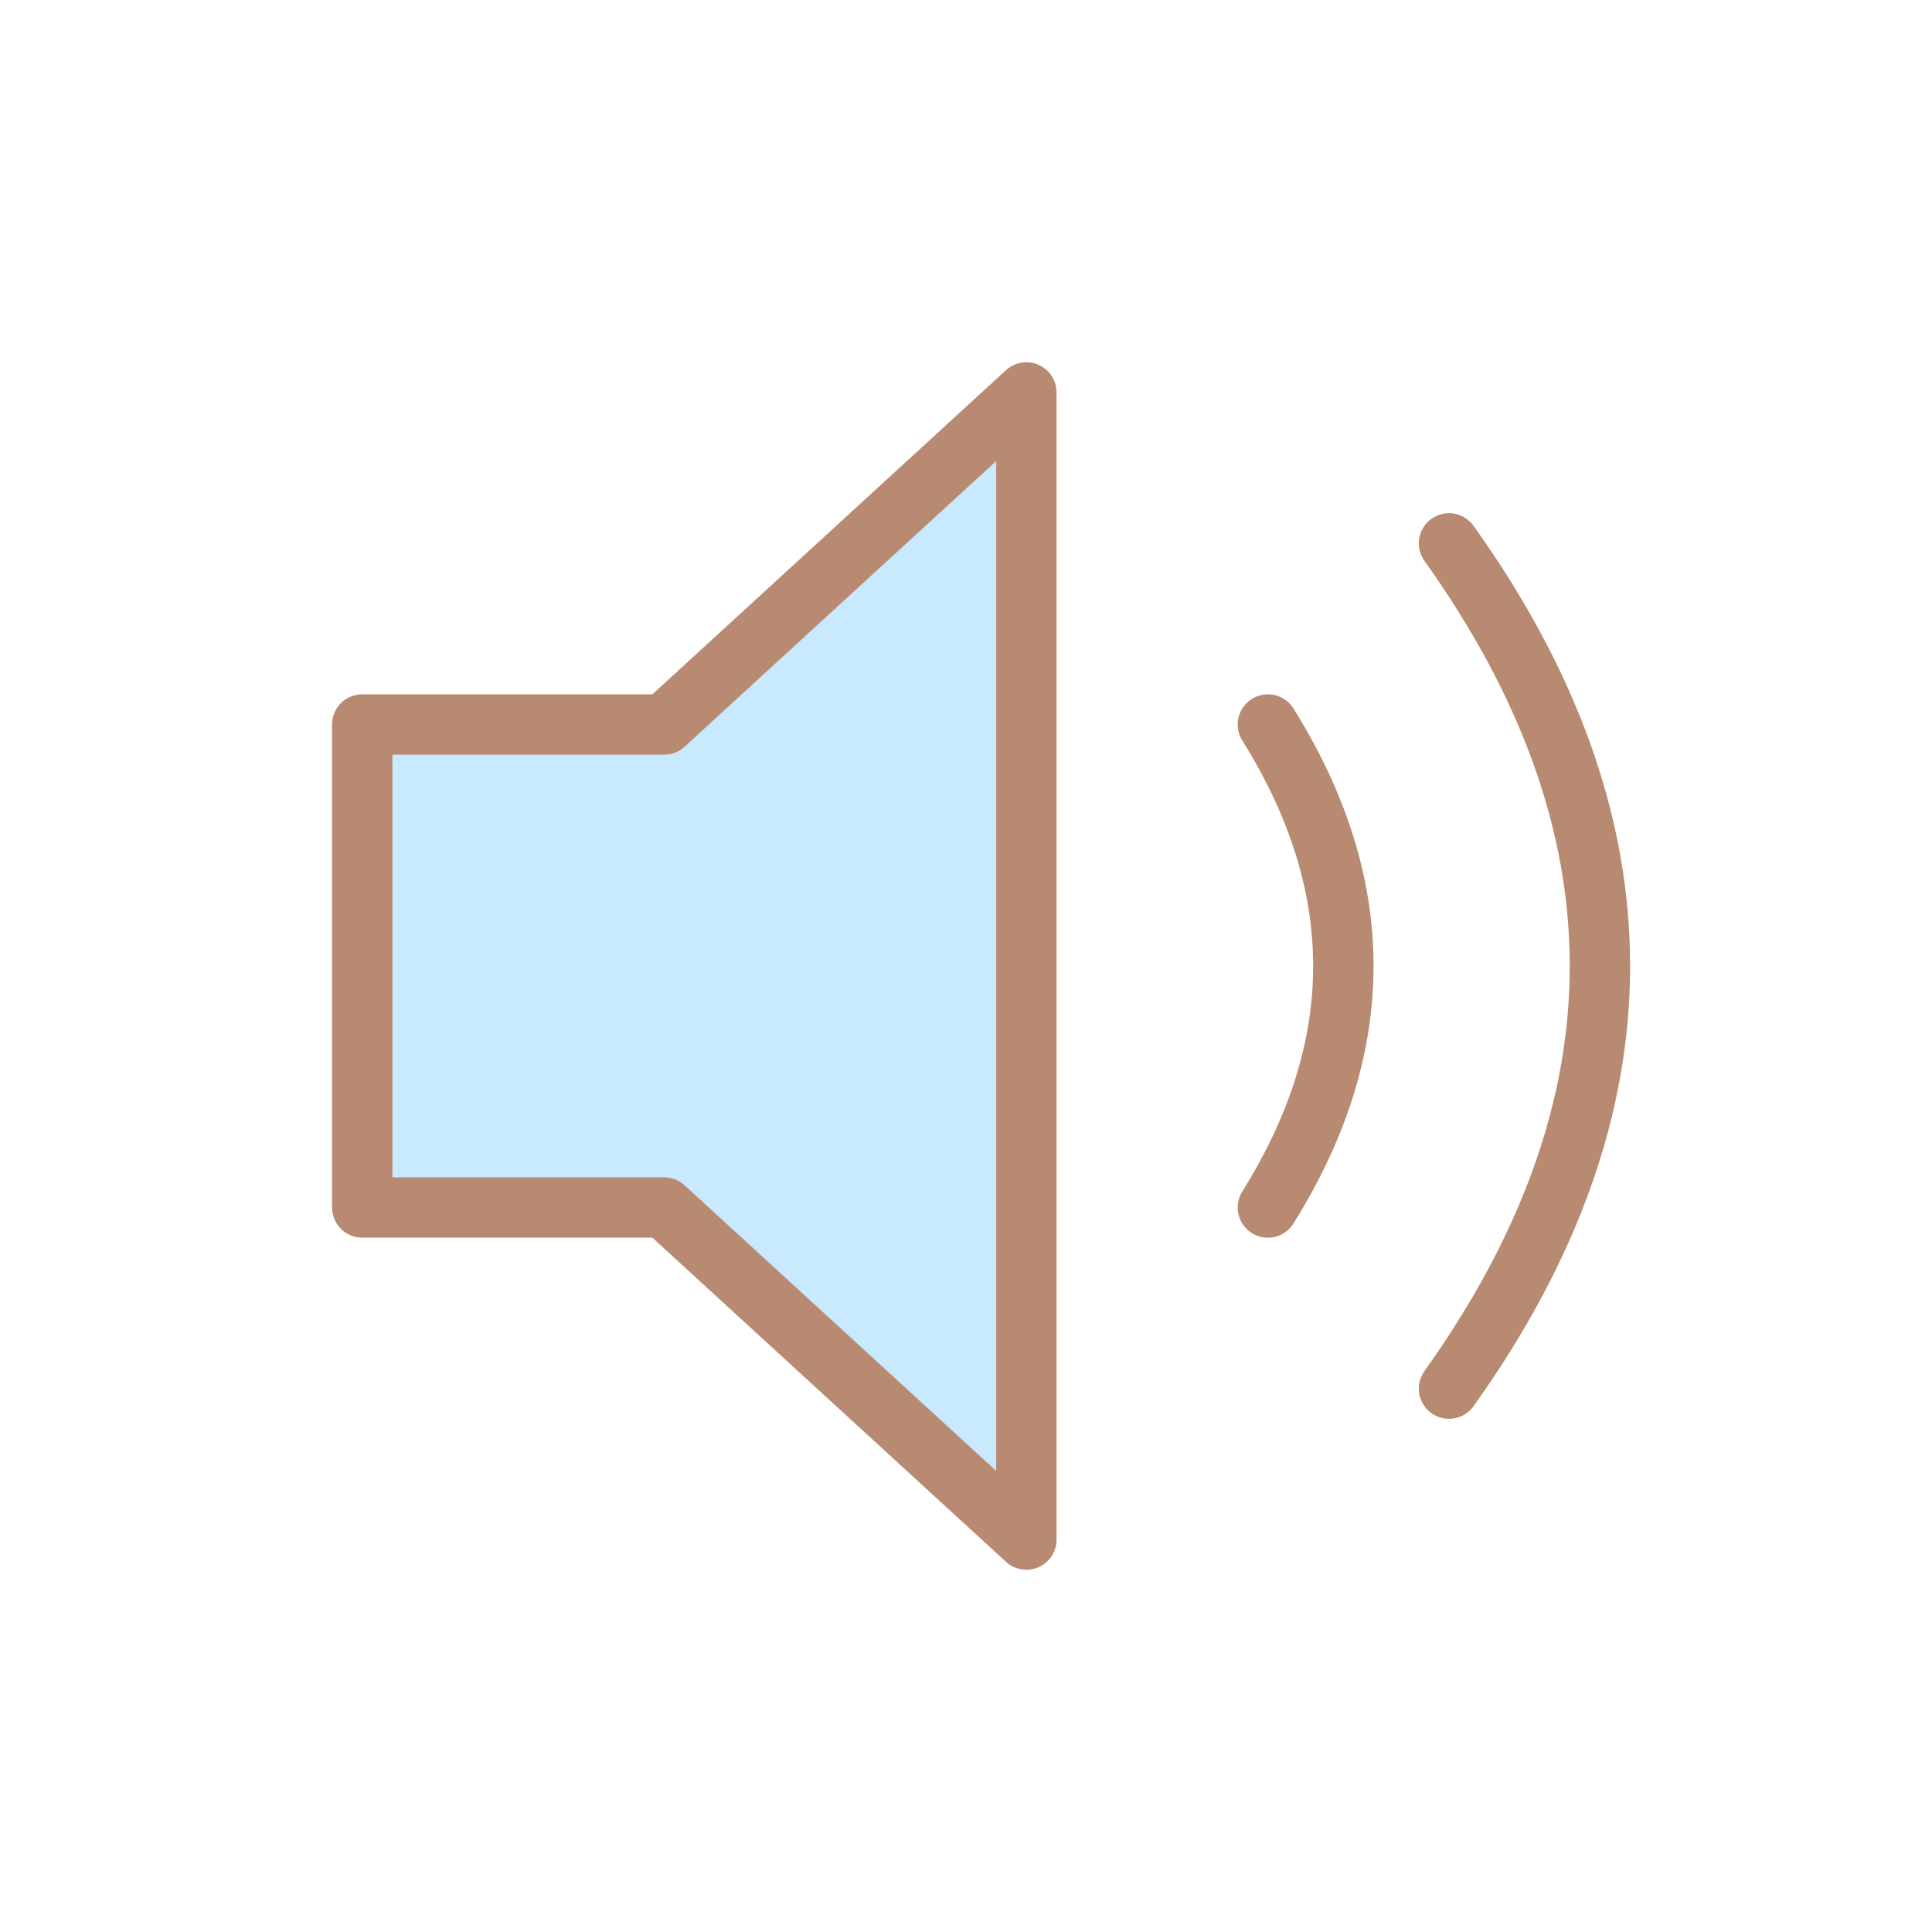
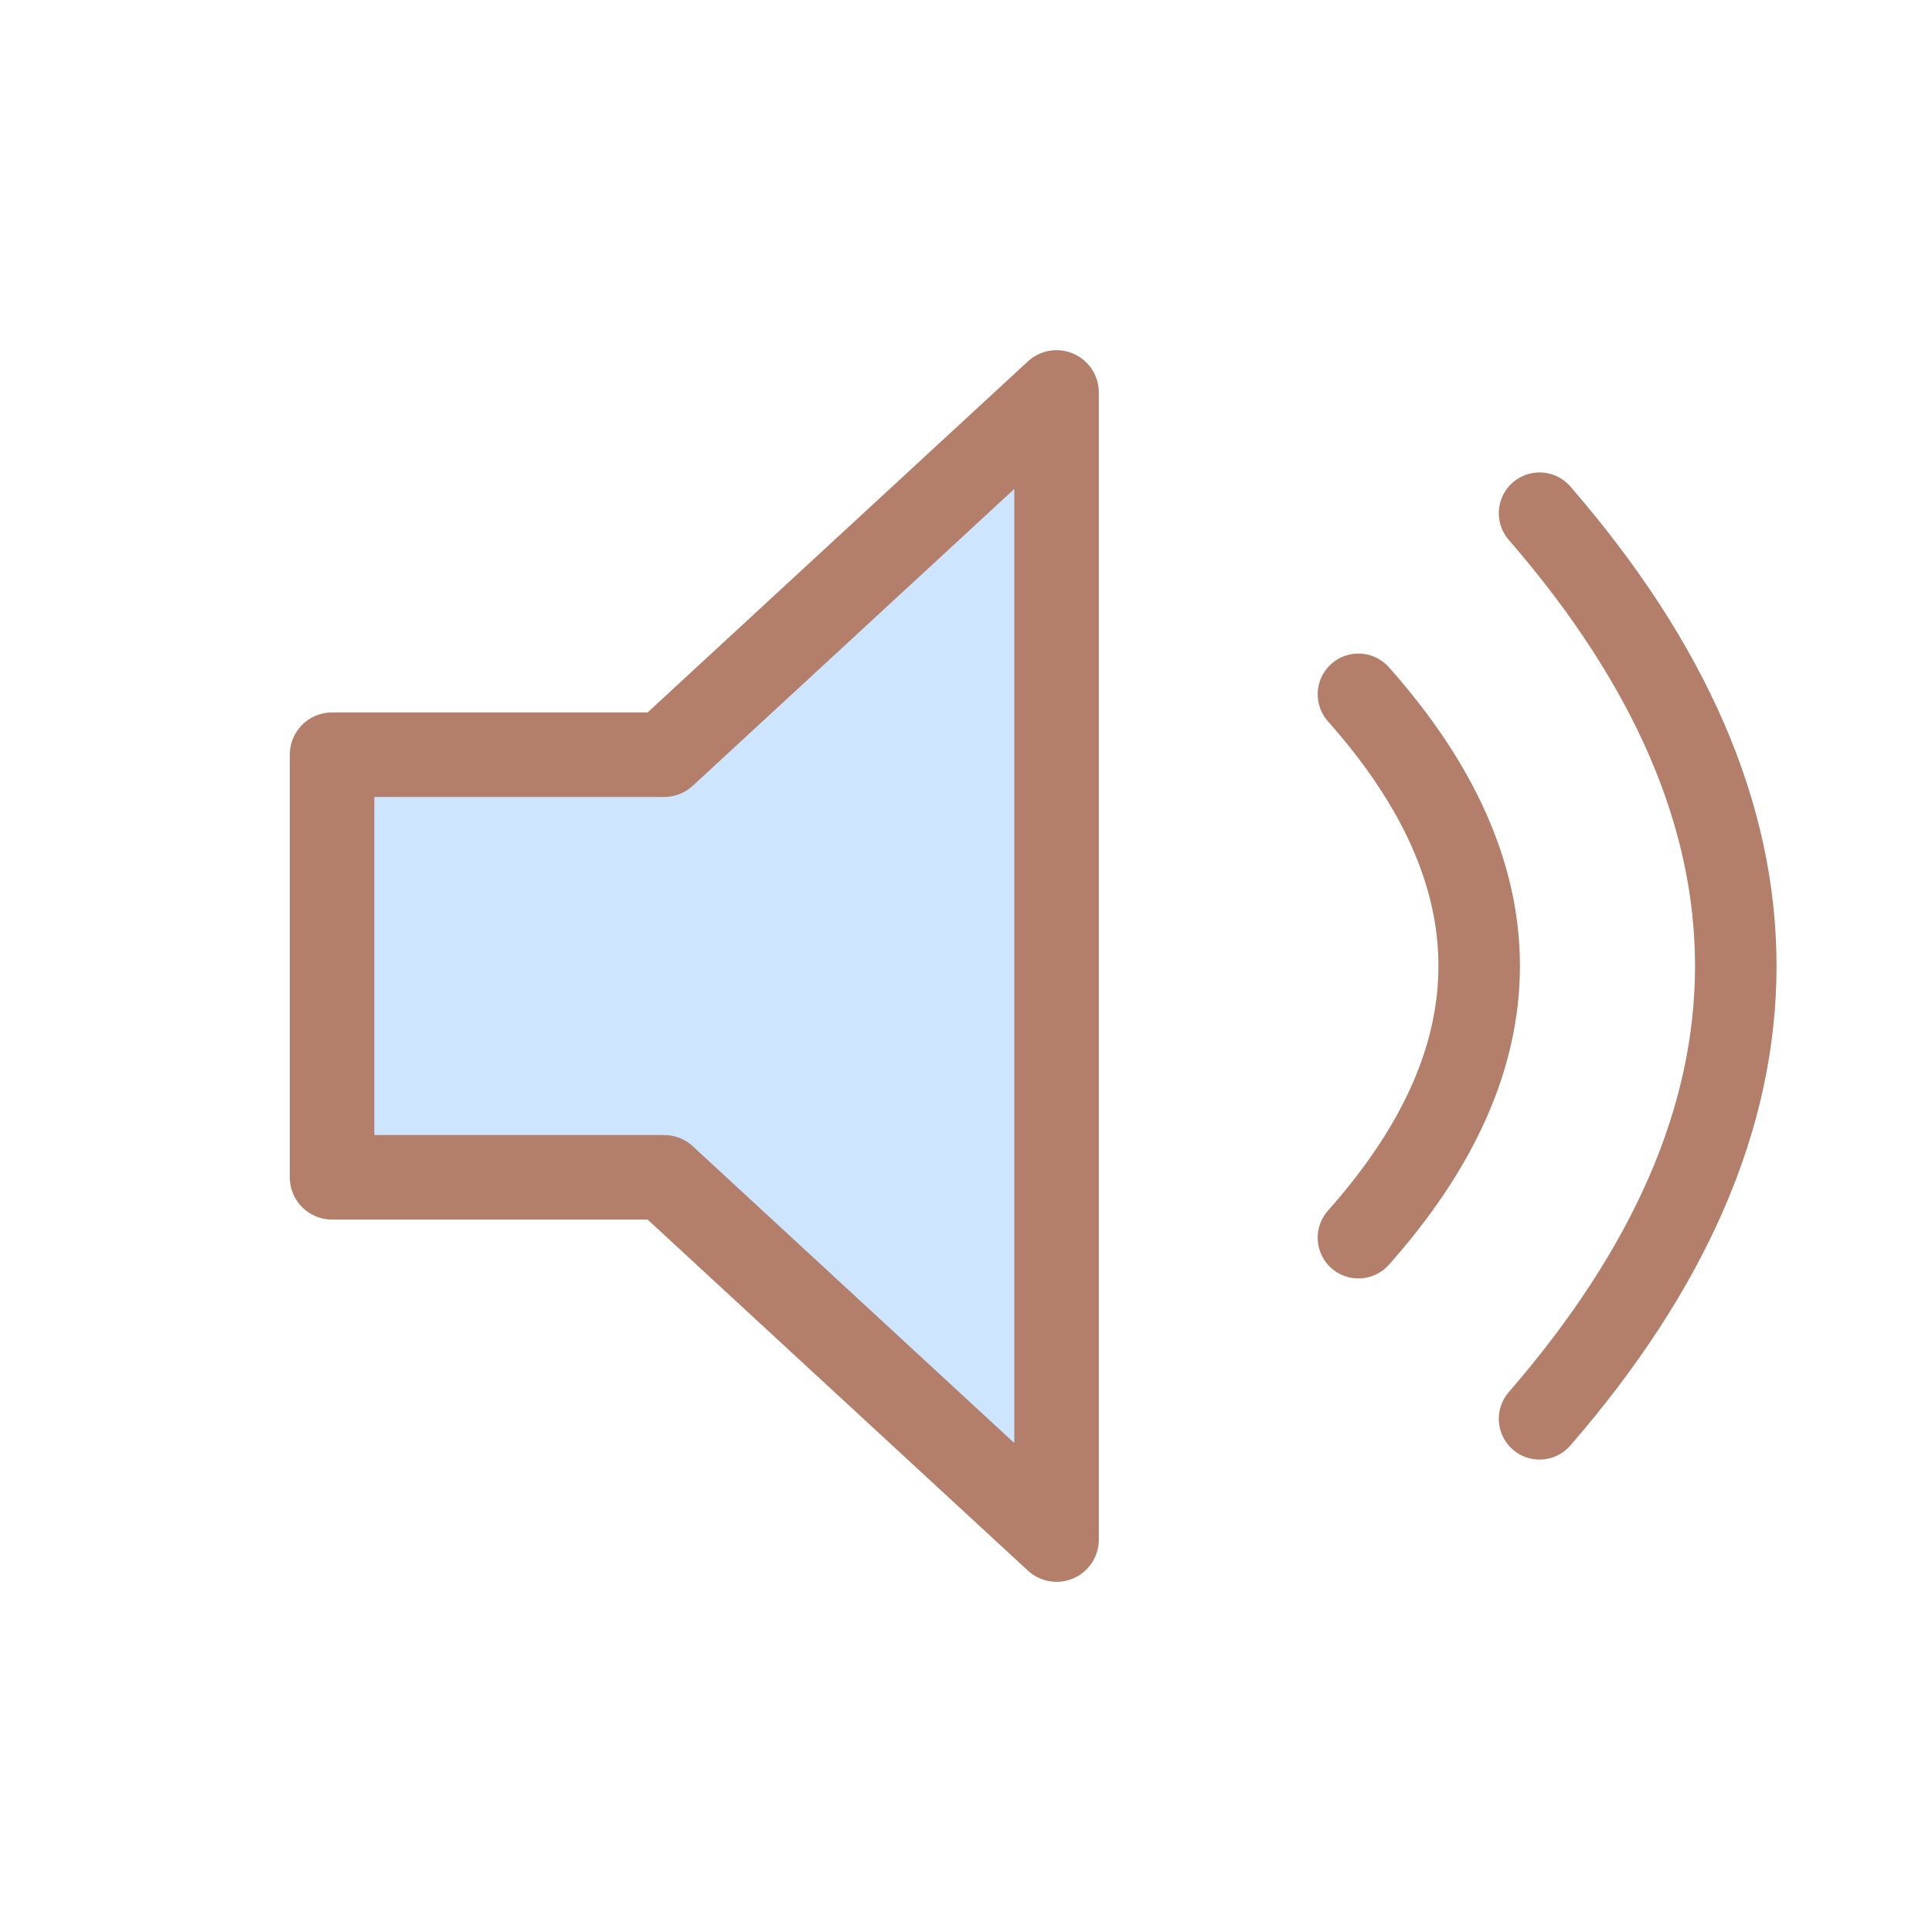
- <svg xmlns="http://www.w3.org/2000/svg" viewBox="0 0 64 64" fill="none">
-   <path d="M12 24 h10 l12 -11 v38 l-12 -11 h-10 Z" fill="#C9E9FF" stroke="#B98A72" stroke-width="2" stroke-linejoin="round" stroke-linecap="round" />
-   <path d="M42 24 q5 8 0 16 M48 18 q10 14 0 28" stroke="#B98A72" stroke-width="2" stroke-linejoin="round" stroke-linecap="round" fill="none" />
+ <svg xmlns="http://www.w3.org/2000/svg" viewBox="0 0 64 64" fill="none" stroke-linecap="round" stroke-linejoin="round">
+   <path d="M11 25 H22 L35 13 V51 L22 39 H11 Z" fill="#CDE5FF" stroke="#B37E6A" stroke-width="2.8" />
+   <path d="M45 23 Q53 32 45 41 M51 17 Q64 32 51 47" fill="none" stroke="#B37E6A" stroke-width="2.7" />
</svg>
